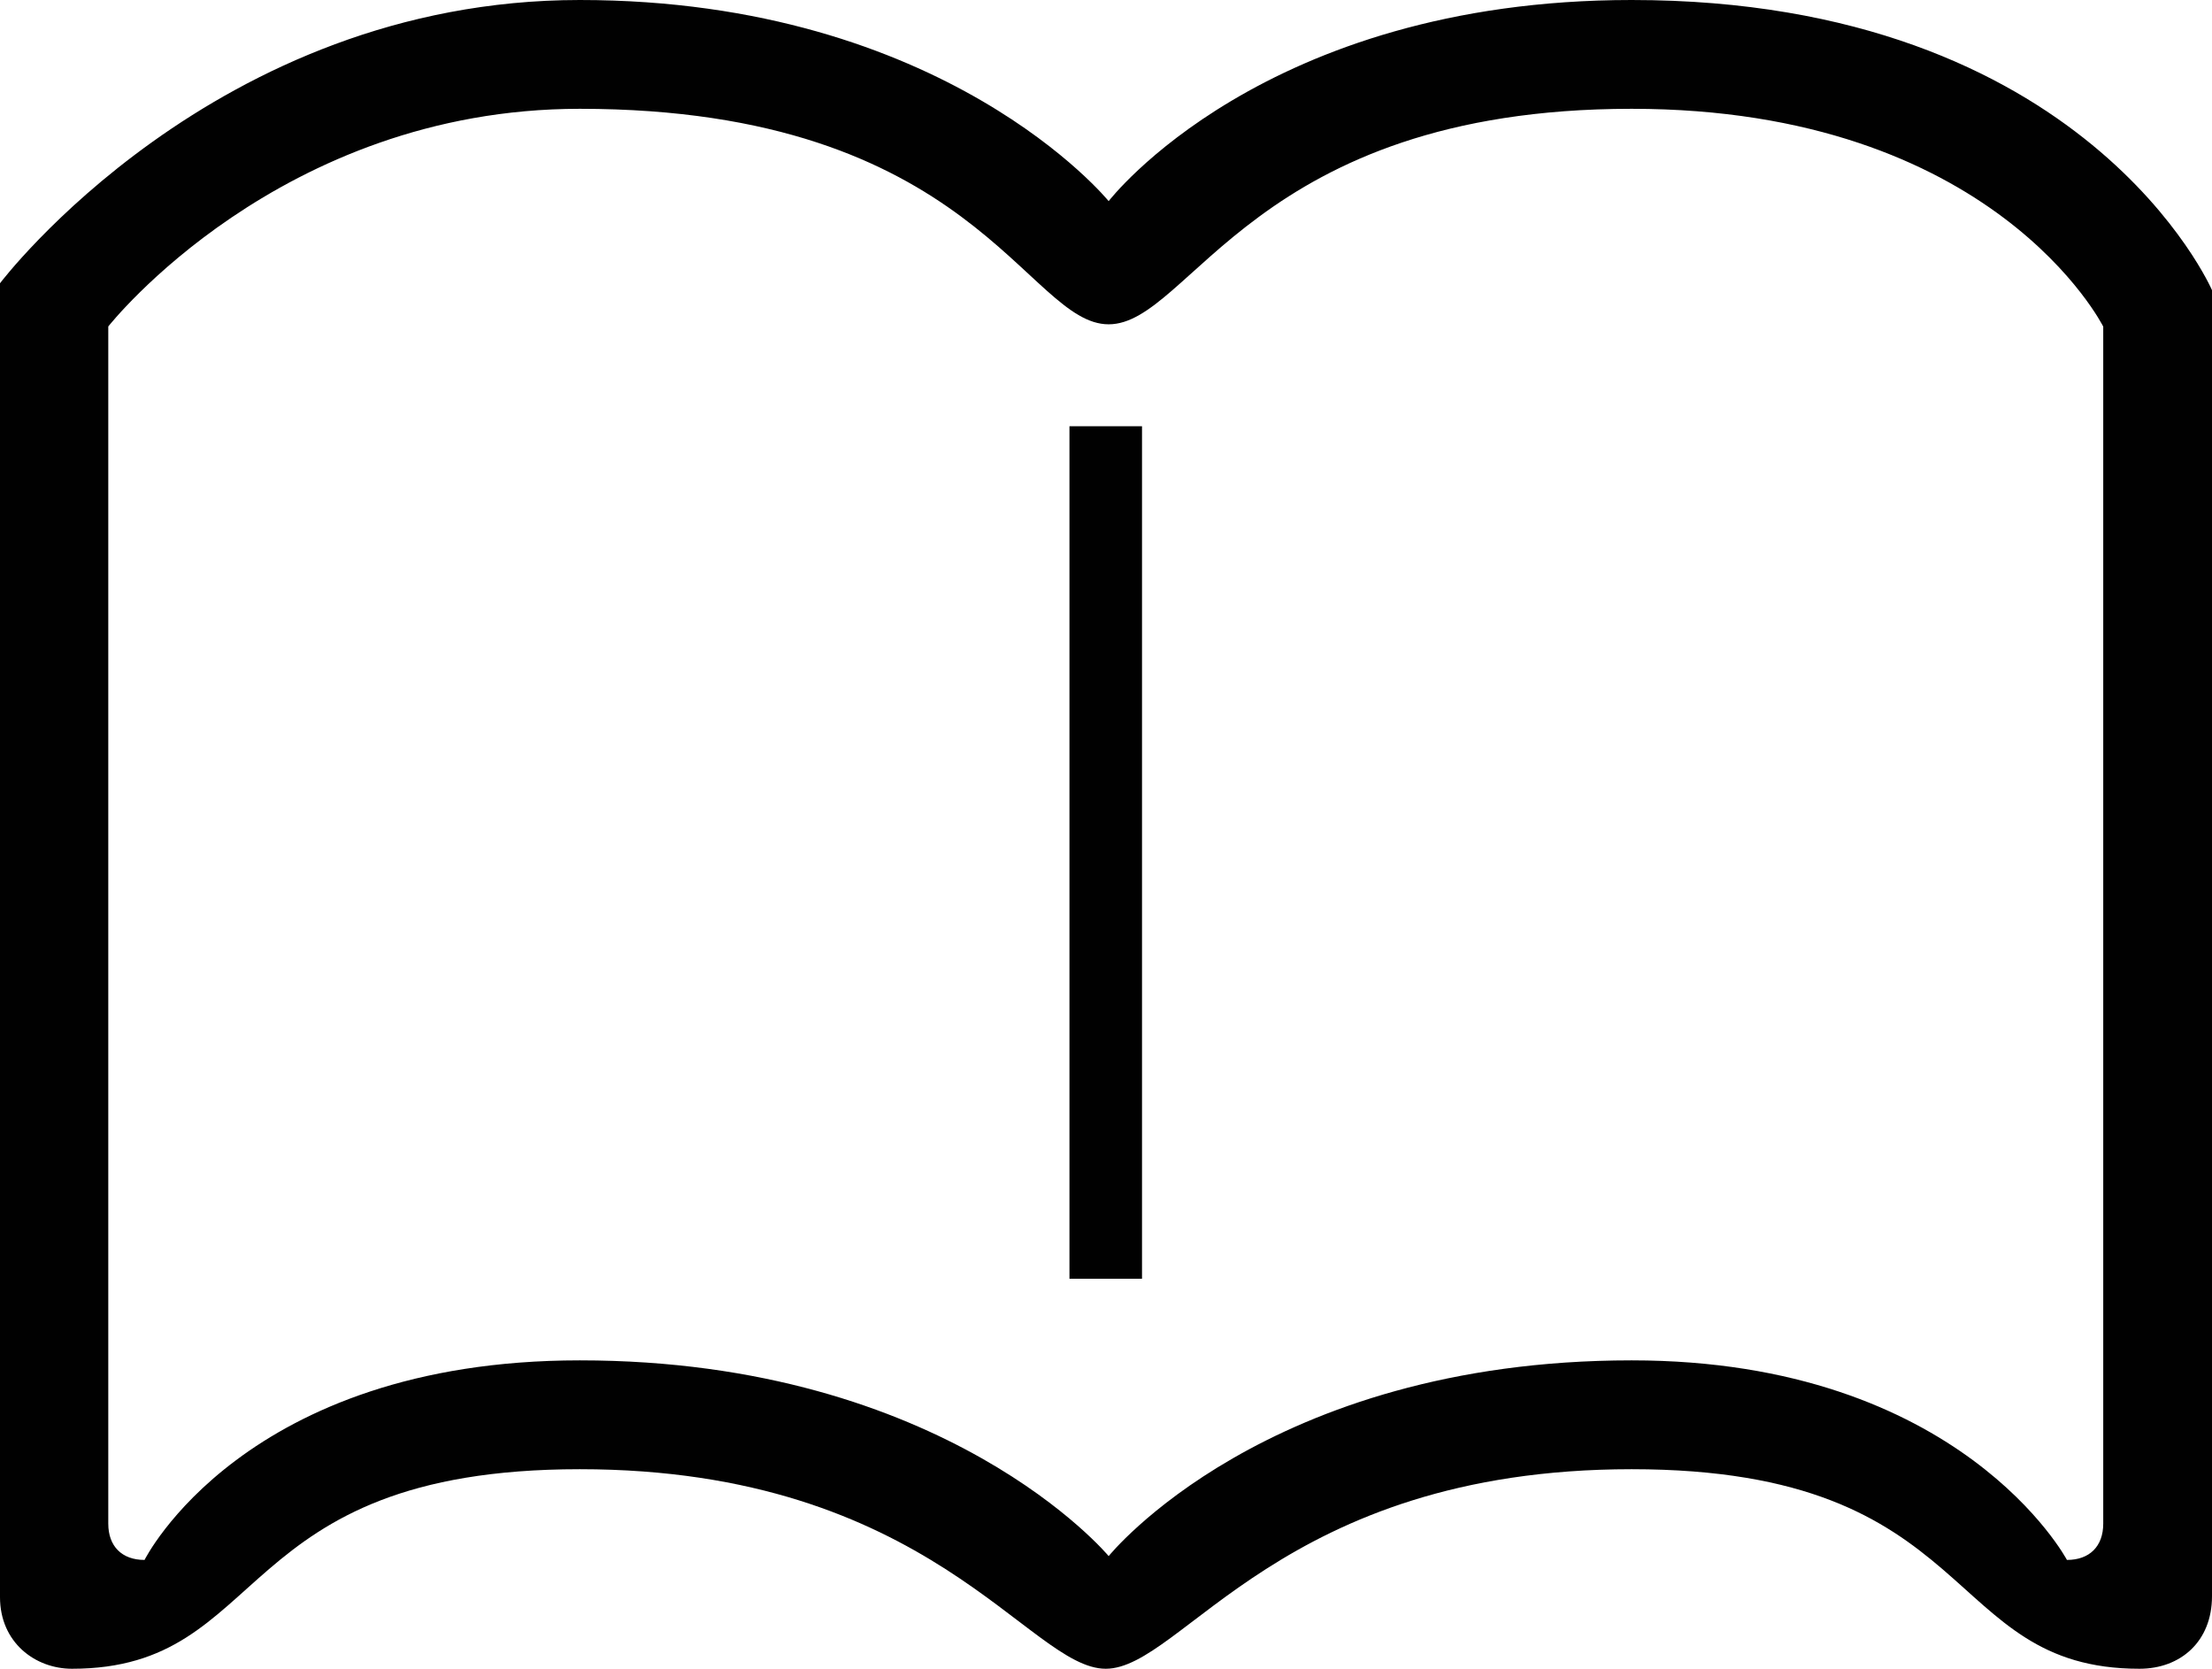
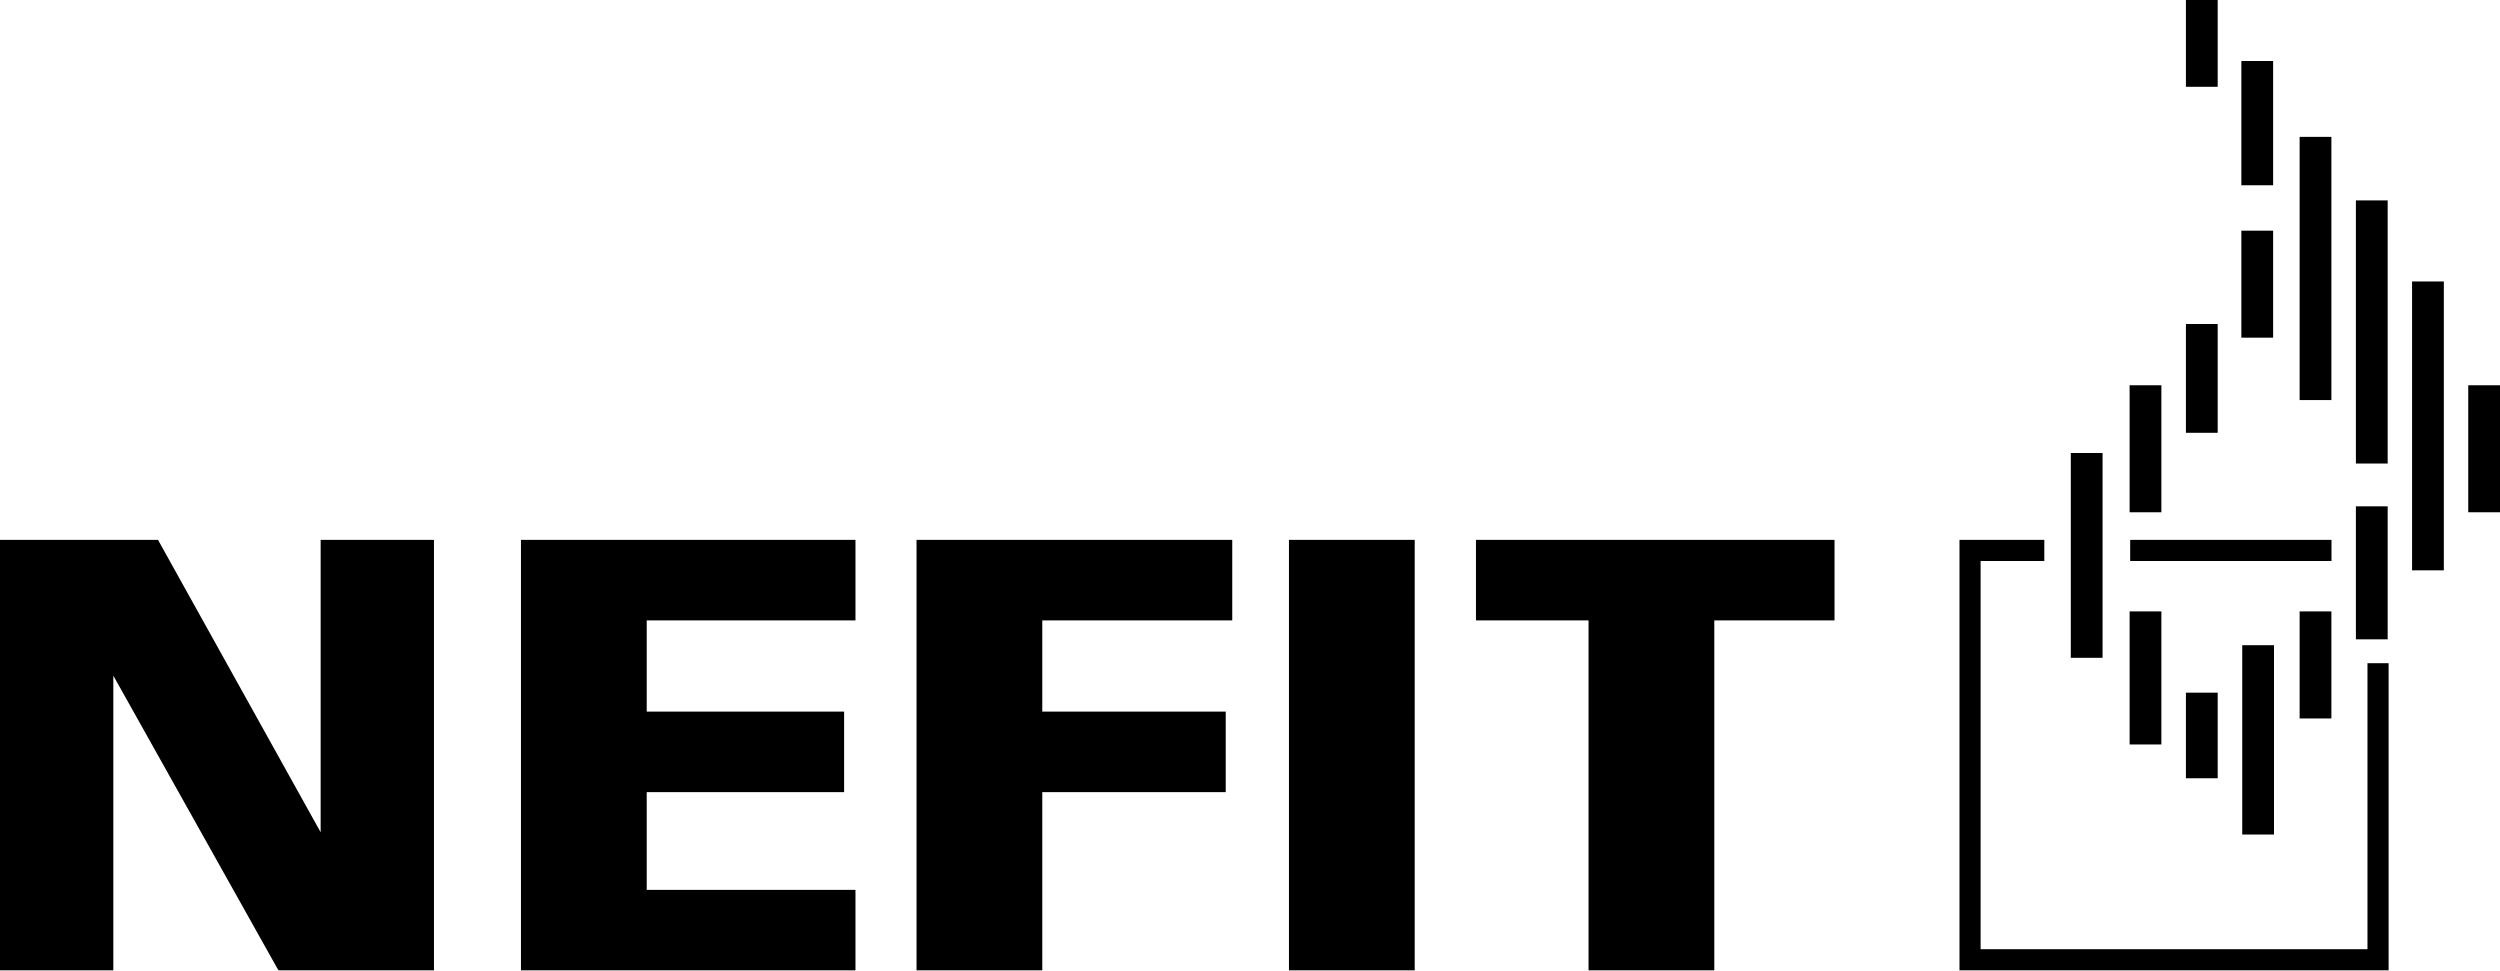
- <svg xmlns="http://www.w3.org/2000/svg" version="1.1" id="Layer_1" x="0px" y="0px" width="100px" height="75.429px" viewBox="0 0 100 75.429" enable-background="new 0 0 100 75.429" xml:space="preserve">
-   <path id="_x3C_Path_x3E_" fill="#010101" d="M96.721,75.429c-9.014,0-7.104-9.02-22.957-9.02c-15.852,0-20.295,9.02-23.776,9.02  s-7.925-9.02-23.777-9.02c-15.85,0-13.949,9.02-22.957,9.02C1.592,75.429,0,74.243,0,72.192V12.804C0,12.804,9.677,0,26.21,0  c16.536,0,23.91,9.092,23.91,9.092S57.092,0,73.764,0C94.33,0,100,13.116,100,13.116v59.034C100,74.198,98.578,75.429,96.721,75.429  z M95.08,14.757c0,0-4.919-9.839-21.316-9.839c-17.08,0-19.931,9.741-23.644,9.741c-3.714,0-6.105-9.741-23.91-9.741  c-13.585,0-21.315,9.839-21.315,9.839V68.87c0,1.023,0.614,1.64,1.64,1.64c0,0,4.481-9.021,19.676-9.021  c16.563,0,23.91,8.848,23.91,8.848s7.109-8.848,23.643-8.848c14.897,0,19.678,9.021,19.678,9.021c1.025,0,1.641-0.616,1.641-1.64  V14.757H95.08z" />
-   <rect x="48.348" y="19.266" fill="#010101" width="3.28" height="38.534" />
+ <svg xmlns="http://www.w3.org/2000/svg" version="1.1" id="Layer_1" x="0px" y="0px" width="283.196px" height="109.92px" viewBox="0 0 283.196 109.92" enable-background="new 0 0 283.196 109.92" xml:space="preserve">
+   <path fill-rule="evenodd" clip-rule="evenodd" d="M96.907,100.8H73.259V89.731h22.359v-9.119H73.259V70.276h23.648v-9.119H73.259  H59.014v48.763h14.244h23.648V100.8z M118.068,70.276h21.519v-9.119h-21.519h-14.244v48.763h14.244V89.731h20.78v-9.119h-20.78  V70.276z M146.012,61.157v48.763h14.244V61.157H146.012z M179.949,70.276v39.643h14.244V70.276h13.619v-9.119h-13.619h-14.244  h-12.754v9.119H179.949z M270.577,107.527V75.127h-2.393v32.399h-43.823V63.55h7.216v-2.393h-7.216h-2.393v2.393v43.977v2.239v0.154  h46.216h2.393V107.527z M241.303,63.55h22.805v-2.393h-22.805V63.55z M247.618,9.831h3.598V0h-3.598V9.831z M253.898,6.907v14.08  h3.598V6.907H253.898z M257.496,26.126h-3.598v12.125h3.598V26.126z M260.498,15.504v29.813h3.598V15.504H260.498z M266.873,22.698  v29.813h3.598V22.698H266.873z M273.236,31.886v32.719h3.598V31.886H273.236z M270.471,57.353h-3.598v15.069h3.598V57.353z   M279.599,43.642V58.03h3.598V43.642H279.599z M264.096,81.386V69.26h-3.598v12.126H264.096z M257.595,94.535V73.089h-3.598v21.446  H257.595z M251.216,88.158v-9.691h-3.598v9.691H251.216z M244.837,84.33V69.26h-3.598V84.33H244.837z M238.175,74.519V51.315h-3.598  v23.203H238.175z M241.239,43.642V58.03h3.598V43.642H241.239z M247.618,36.704V49.03h3.598V36.704H247.618z M17.899,61.157h-5.062  H0v48.763h12.837V76.536l18.702,33.384h4.784h12.837V61.157H36.322v33.119L17.899,61.157z" />
</svg>
